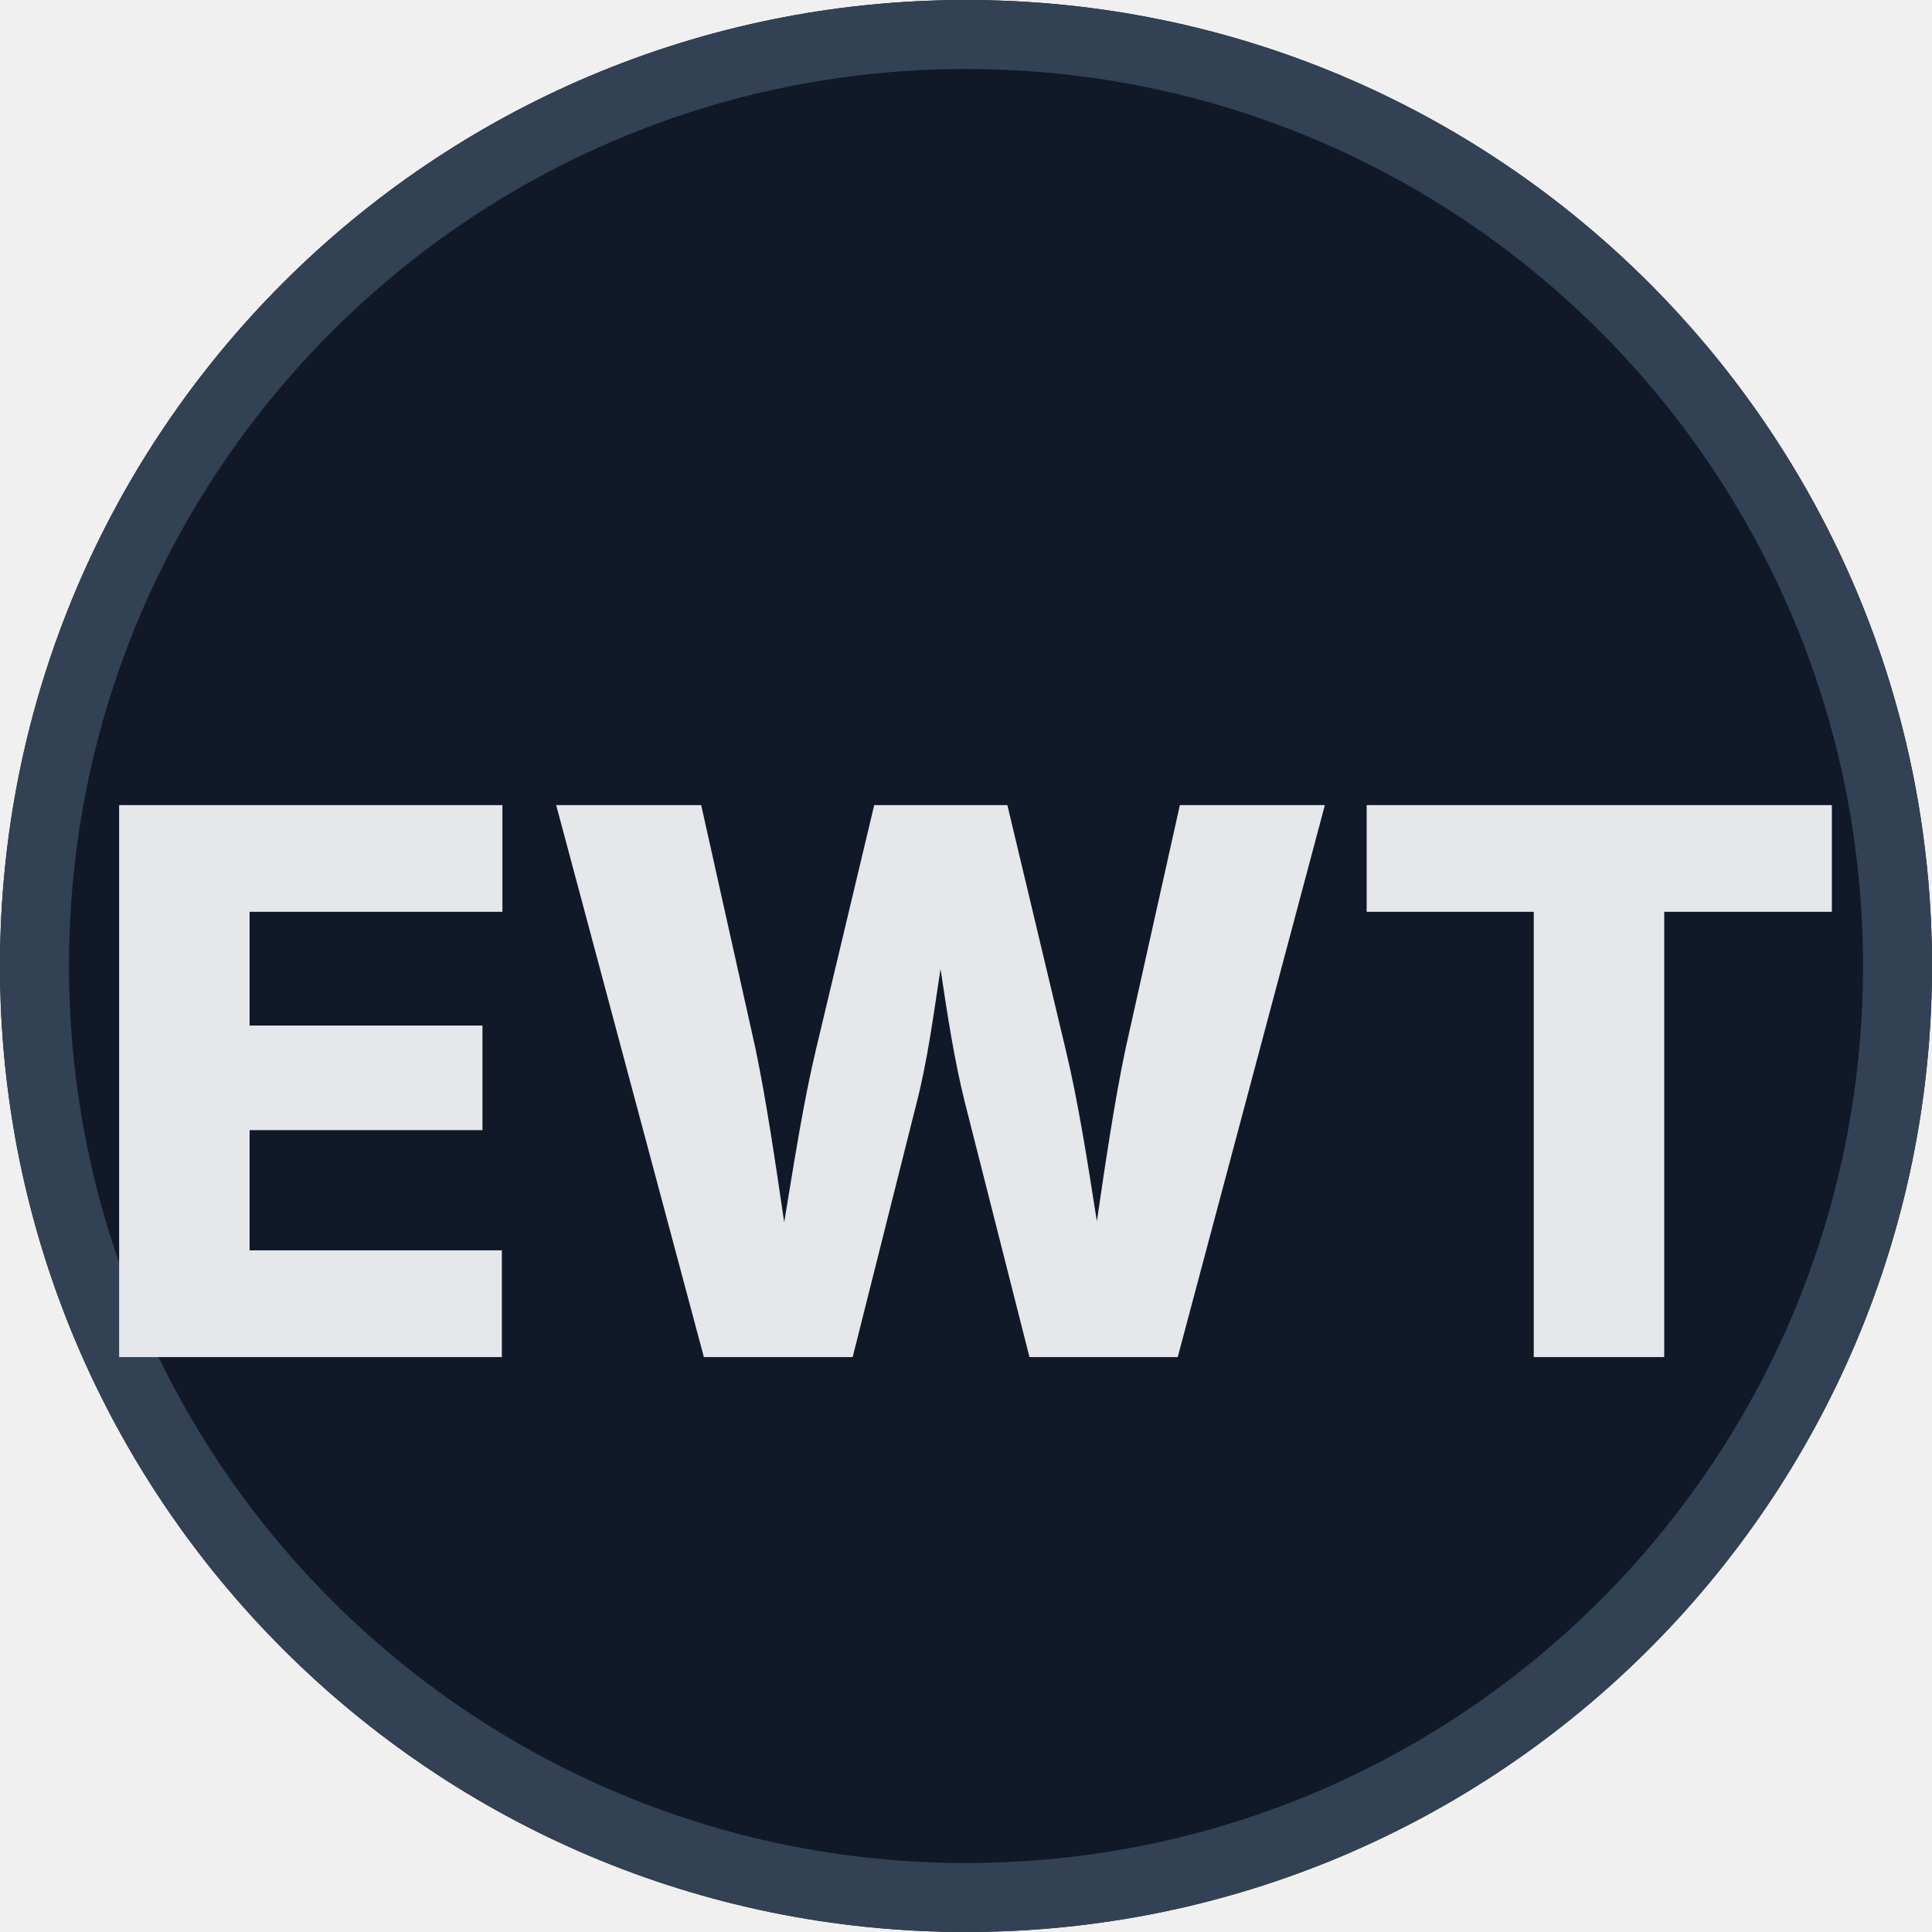
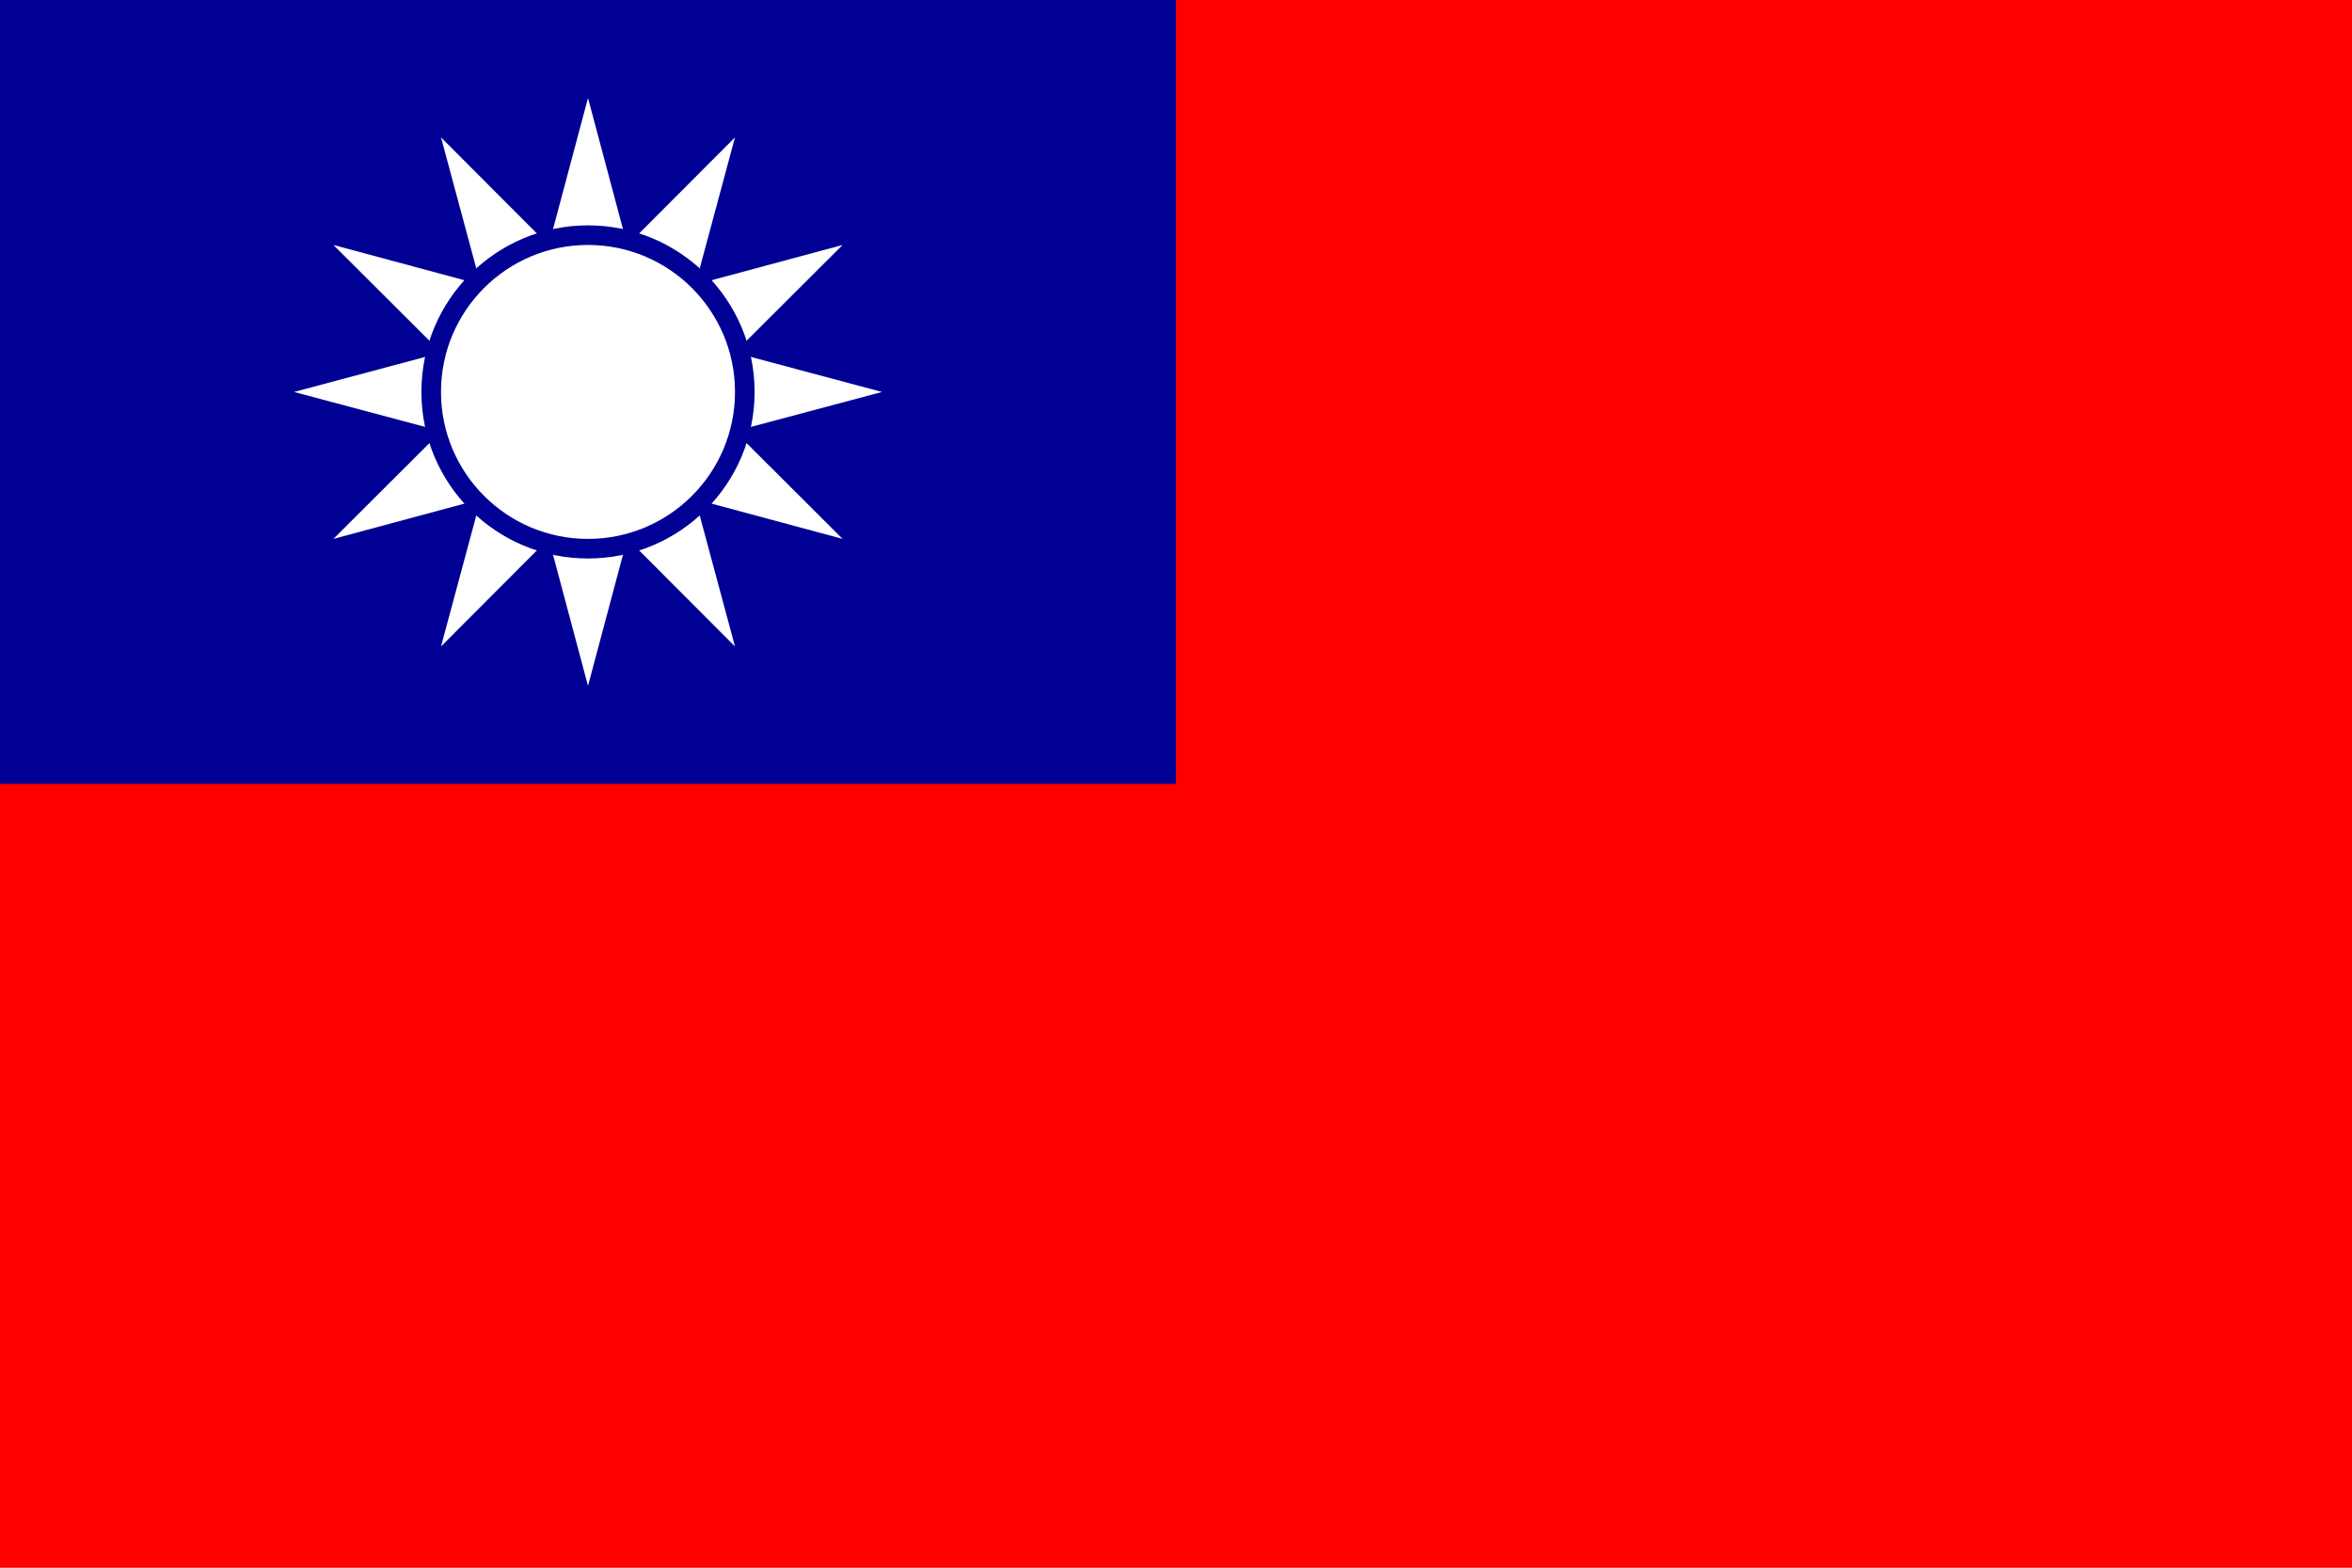
- <svg xmlns="http://www.w3.org/2000/svg" width="56" height="56" viewBox="0 0 56 56" role="img" aria-label="EWT">
-   <rect width="56" height="56" rx="28" fill="#111827" />
-   <rect x="1" y="1" width="54" height="54" rx="27" fill="none" stroke="#334155" stroke-width="2" />
-   <text x="28" y="31" dominant-baseline="middle" text-anchor="middle" fill="#e5e7eb" font-family="Inter, Arial, sans-serif" font-size="22" font-weight="800">EWT</text>
+ <svg xmlns="http://www.w3.org/2000/svg" width="900" height="600" viewBox="0 0 120 80">
+   <path fill="#fe0000" d="M0 0h120v80H0z" />
+   <path fill="#000094" d="M0 0h60v40H0z" />
+   <path id="a" d="M30 5l4 15-4 15-4-15zM15 20l15 4 15-4-15-4z" fill="#fff" />
+   <use transform="rotate(30,30,20)" href="#a" />
+   <use transform="rotate(60,30,20)" href="#a" />
+   <circle fill="#fff" stroke="#000094" cx="30" cy="20" r="8" />
</svg>
